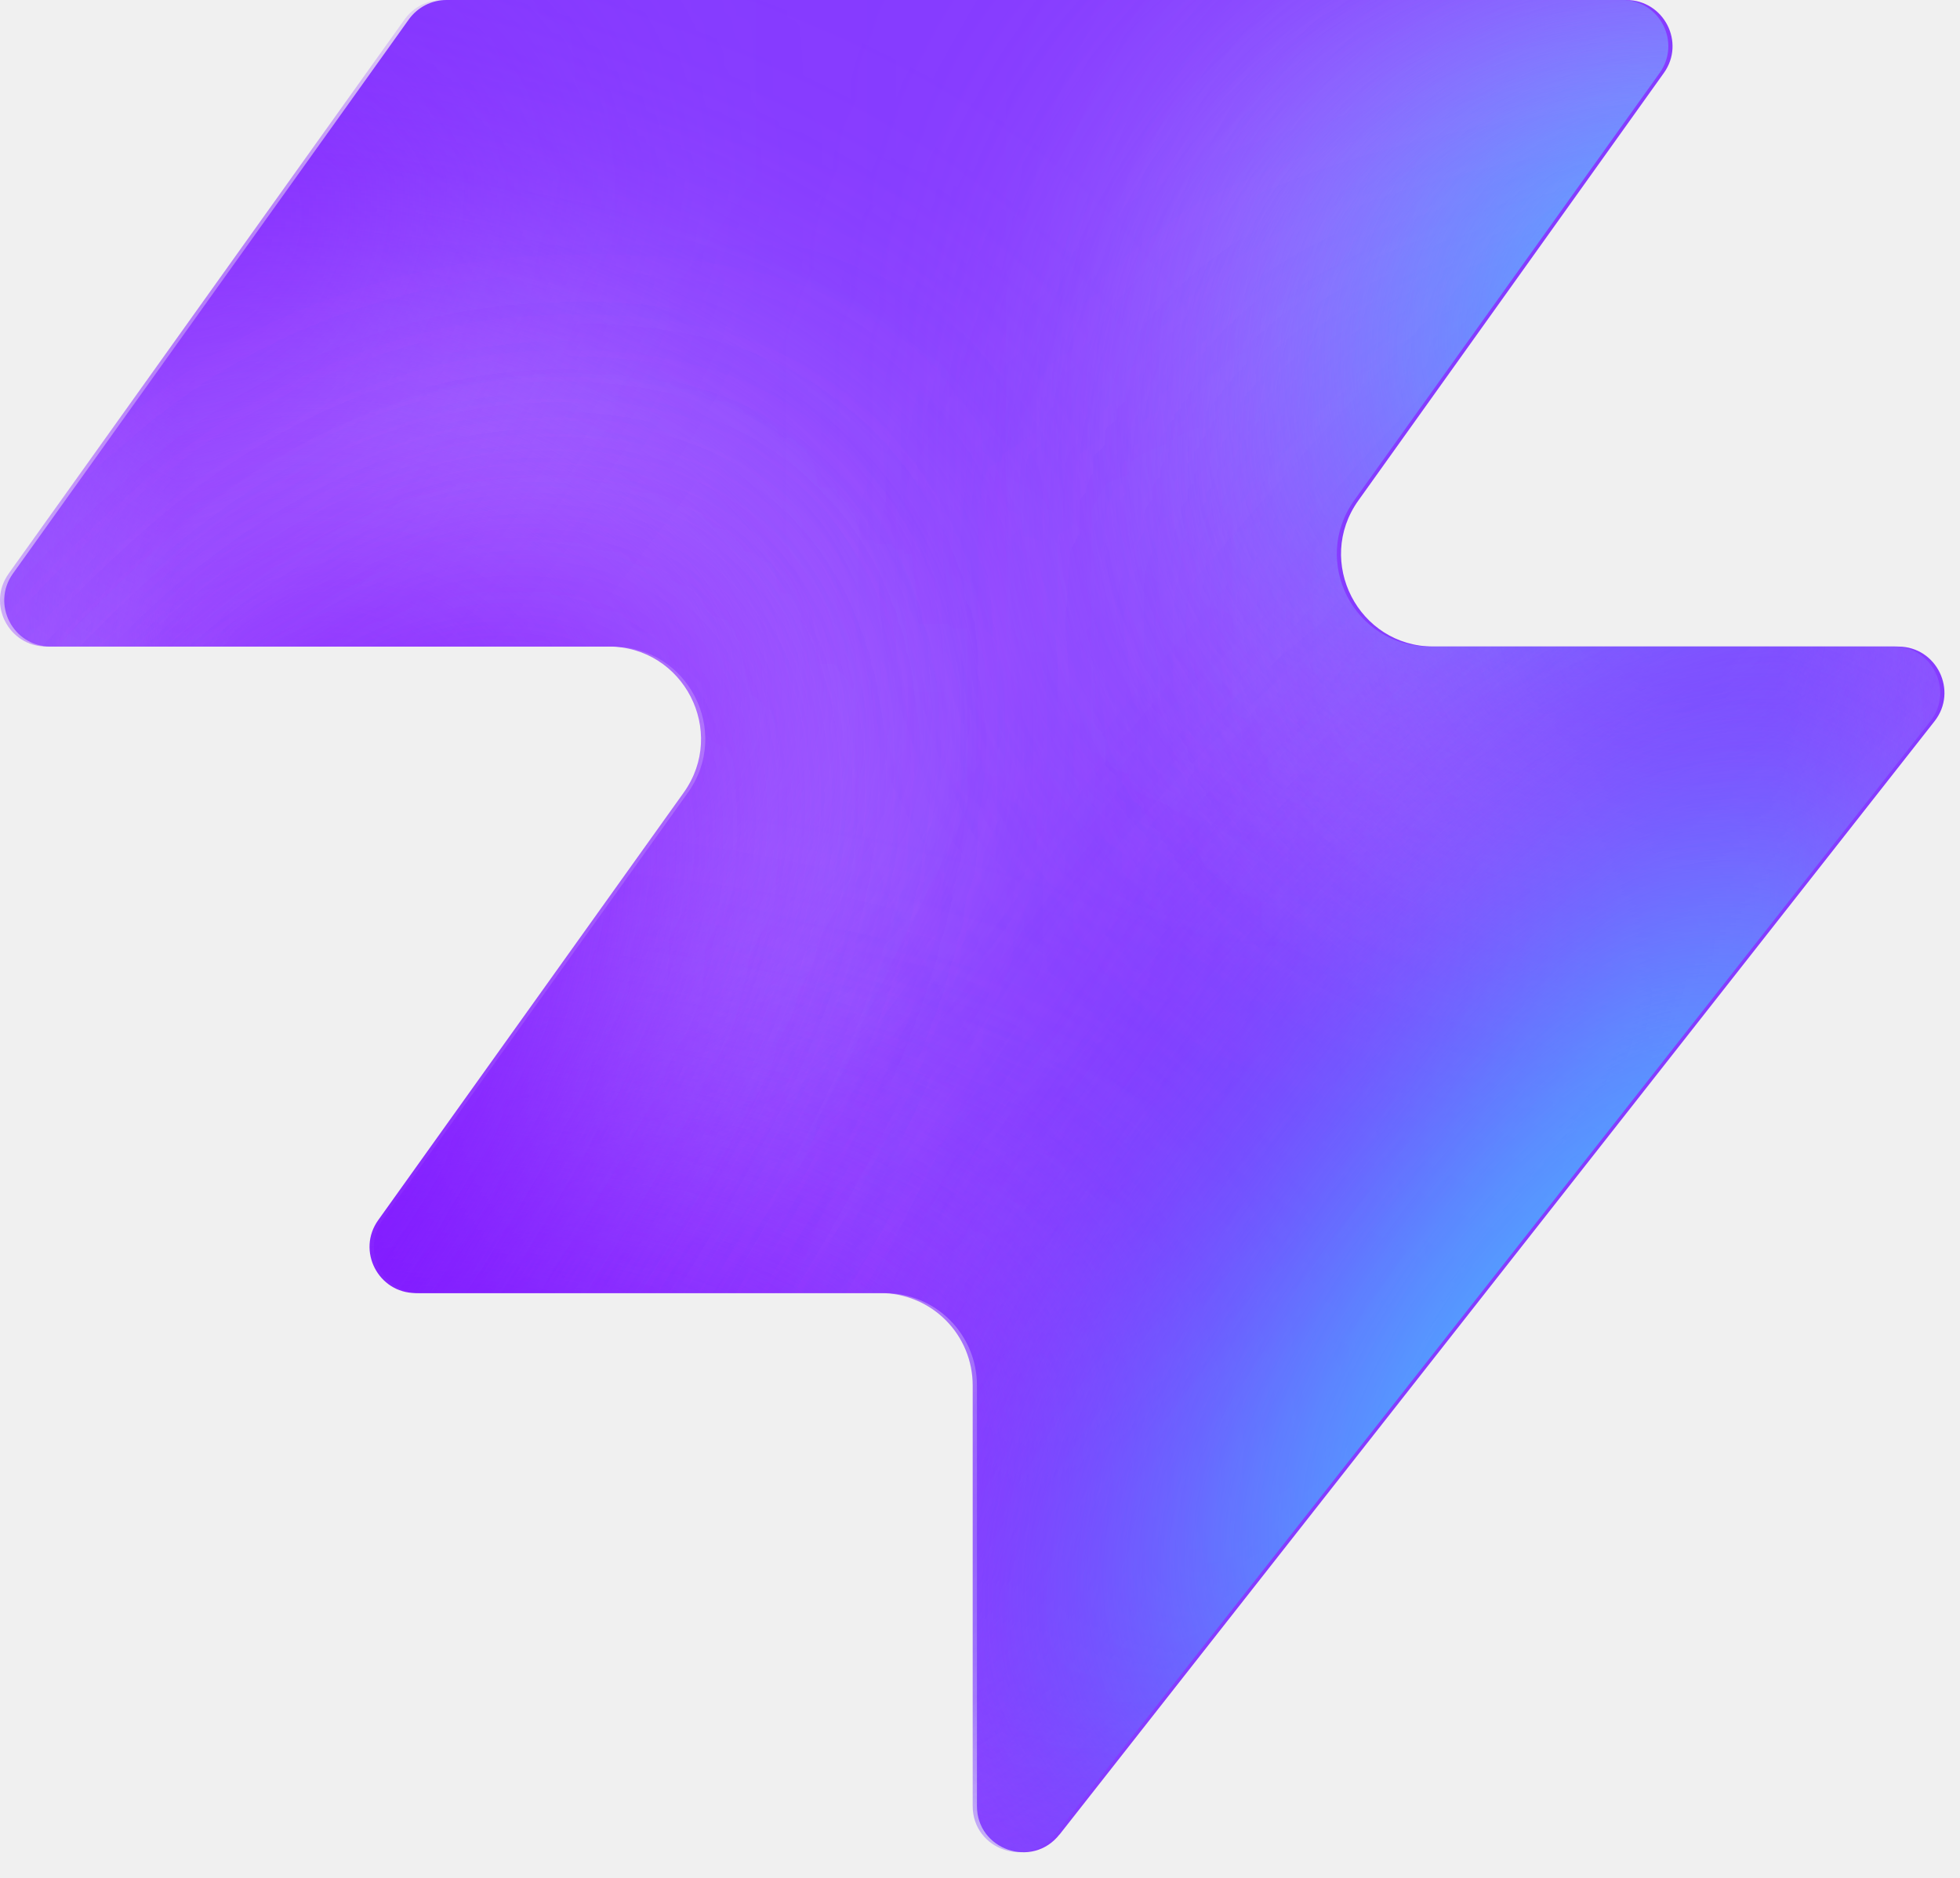
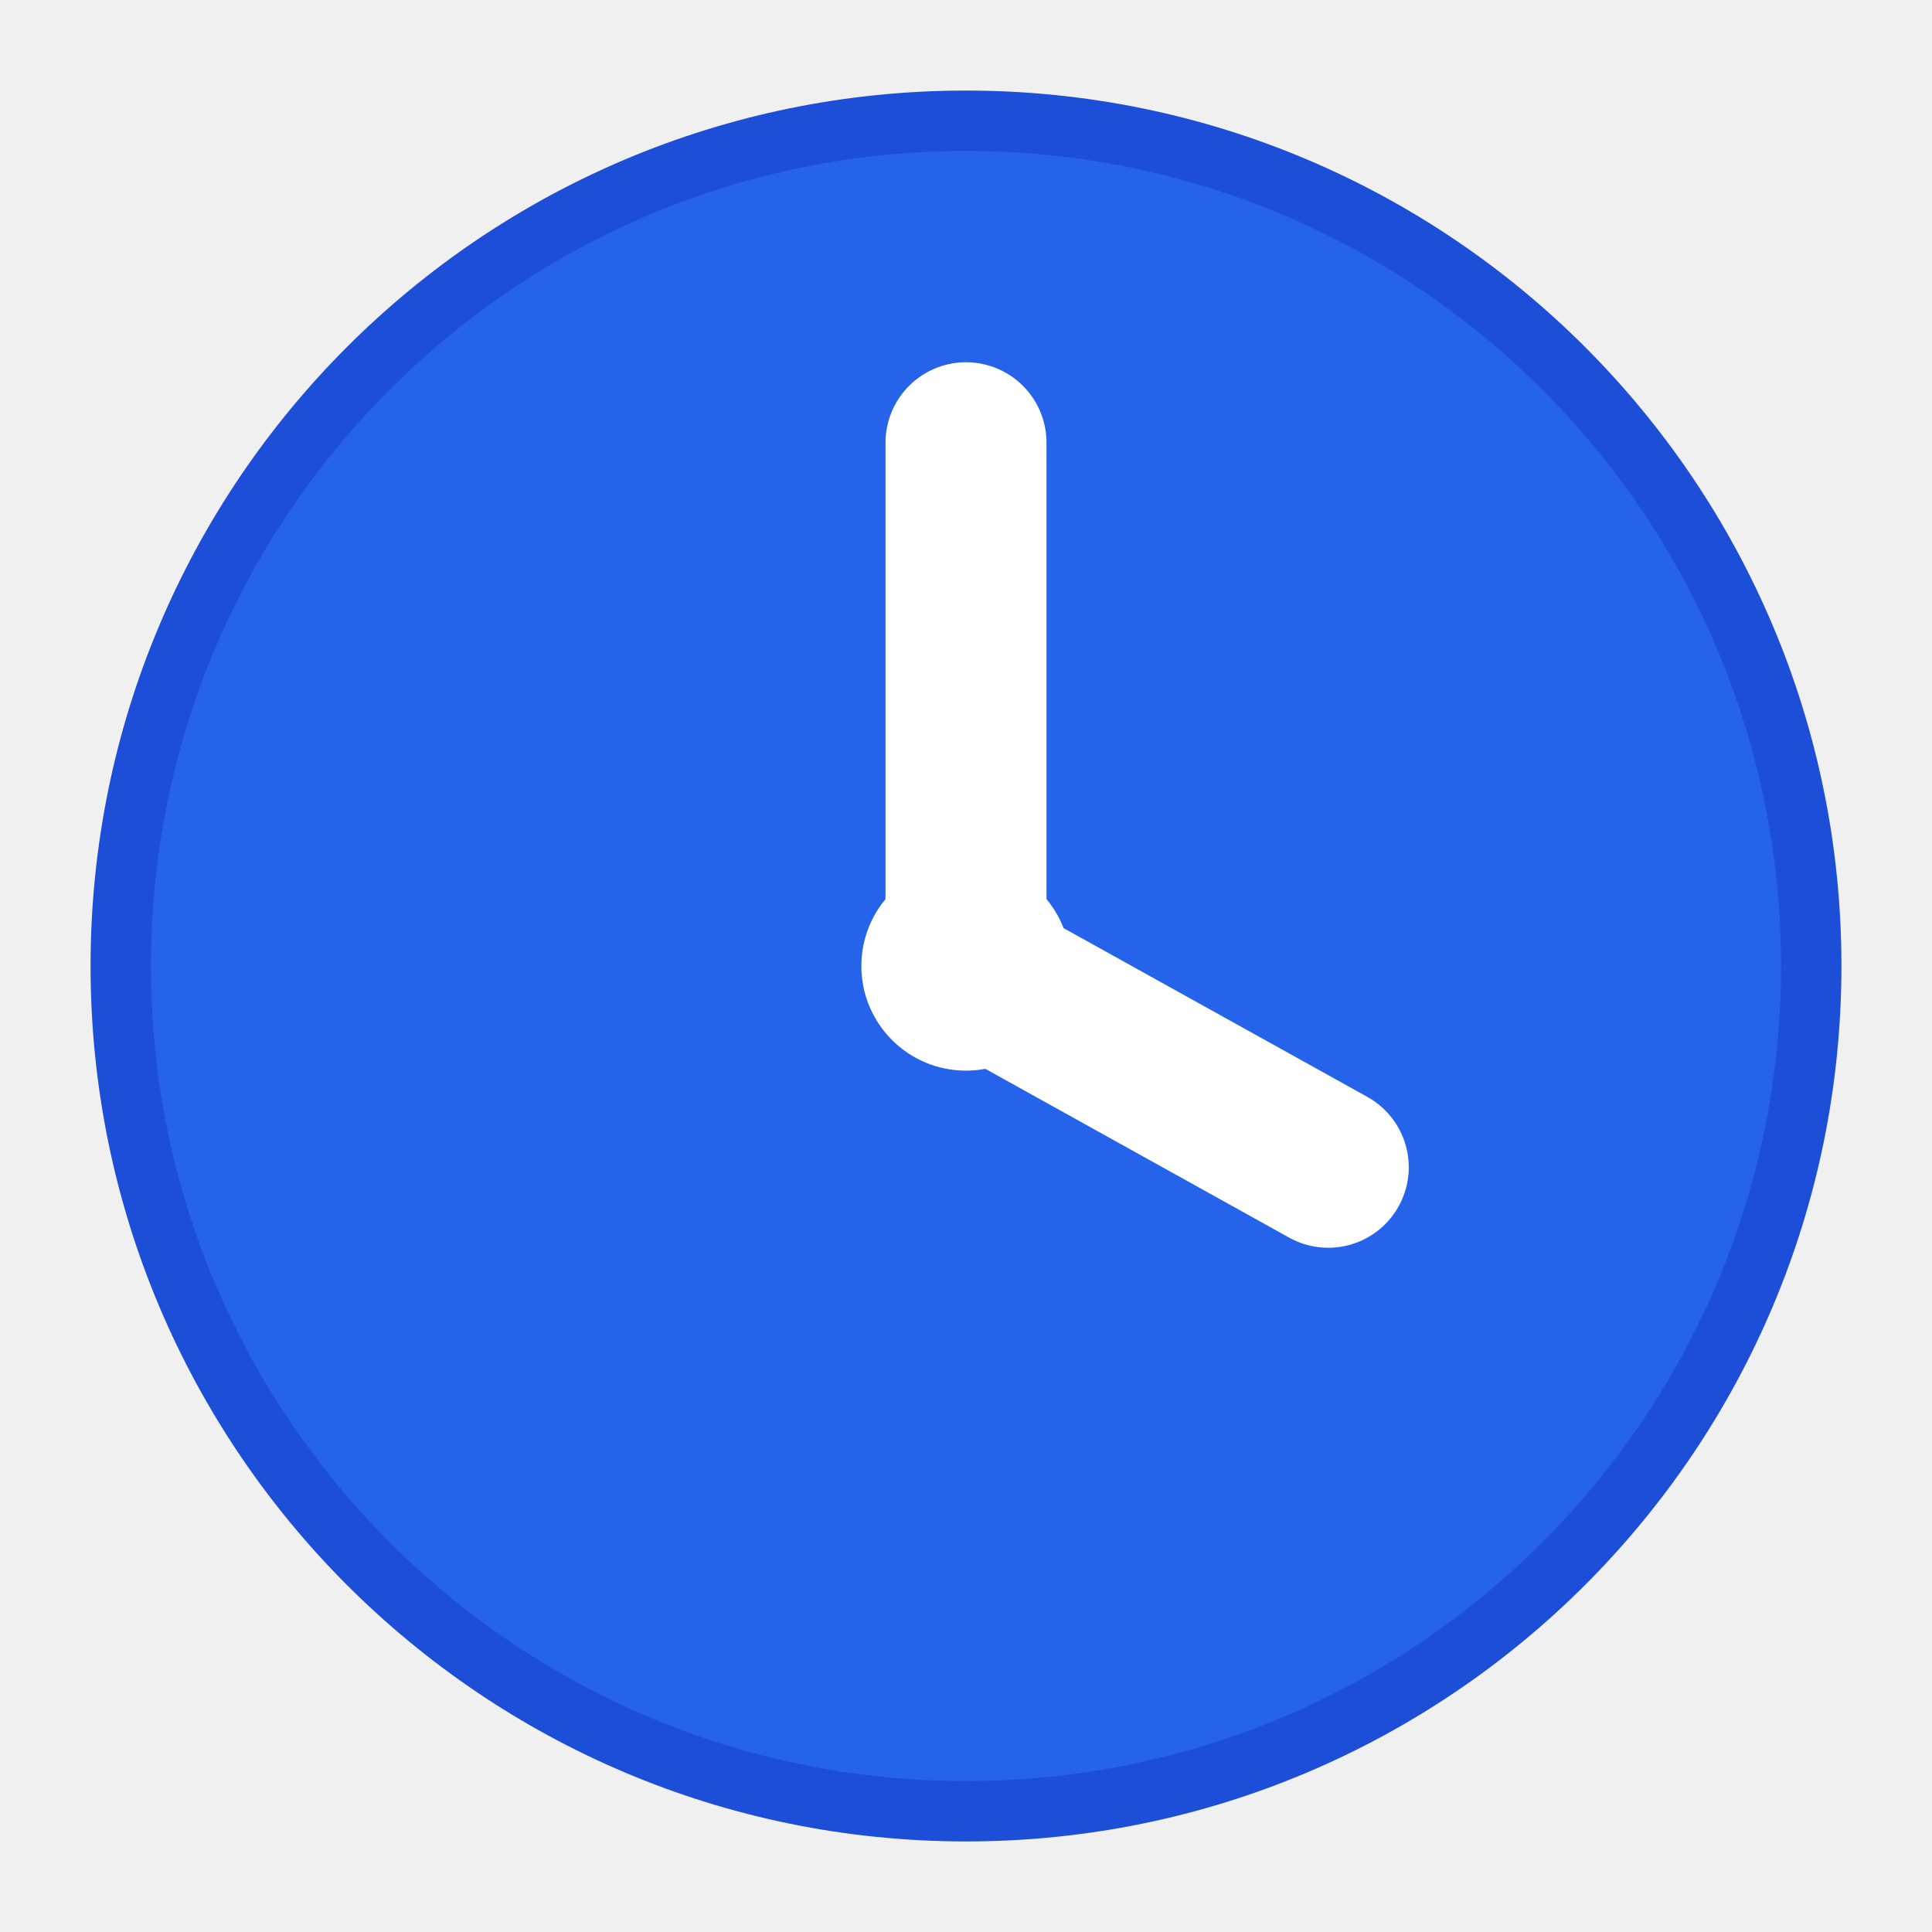
- <svg xmlns="http://www.w3.org/2000/svg" width="48" height="46" fill="none" viewBox="0 0 48 46">
-   <path fill="#863bff" d="M25.946 44.938c-.664.845-2.021.375-2.021-.698V33.937a2.26 2.26 0 0 0-2.262-2.262H10.287c-.92 0-1.456-1.04-.92-1.788l7.48-10.471c1.07-1.497 0-3.578-1.842-3.578H1.237c-.92 0-1.456-1.04-.92-1.788L10.013.474c.214-.297.556-.474.92-.474h28.894c.92 0 1.456 1.04.92 1.788l-7.48 10.471c-1.07 1.498 0 3.579 1.842 3.579h11.377c.943 0 1.473 1.088.89 1.83L25.947 44.94z" style="fill:#863bff;fill:color(display-p3 .525 .23 1);fill-opacity:1" />
-   <mask id="a" width="48" height="46" x="0" y="0" maskUnits="userSpaceOnUse" style="mask-type:alpha">
-     <path fill="#000" d="M25.842 44.938c-.664.844-2.021.375-2.021-.698V33.937a2.26 2.26 0 0 0-2.262-2.262H10.183c-.92 0-1.456-1.04-.92-1.788l7.48-10.471c1.07-1.498 0-3.579-1.842-3.579H1.133c-.92 0-1.456-1.04-.92-1.787L9.91.473c.214-.297.556-.474.92-.474h28.894c.92 0 1.456 1.04.92 1.788l-7.48 10.471c-1.07 1.498 0 3.578 1.842 3.578h11.377c.943 0 1.473 1.088.89 1.832L25.843 44.94z" style="fill:#000;fill-opacity:1" />
-   </mask>
-   <g mask="url(#a)">
-     <g filter="url(#b)">
-       <ellipse cx="5.508" cy="14.704" fill="#ede6ff" rx="5.508" ry="14.704" style="fill:#ede6ff;fill:color(display-p3 .927 .903 1);fill-opacity:1" transform="matrix(.00324 1 1 -.00324 -4.47 31.516)" />
-     </g>
-     <g filter="url(#c)">
-       <ellipse cx="10.399" cy="29.851" fill="#ede6ff" rx="10.399" ry="29.851" style="fill:#ede6ff;fill:color(display-p3 .927 .903 1);fill-opacity:1" transform="matrix(.00324 1 1 -.00324 -39.328 7.883)" />
-     </g>
-     <g filter="url(#d)">
-       <ellipse cx="5.508" cy="30.487" fill="#7e14ff" rx="5.508" ry="30.487" style="fill:#7e14ff;fill:color(display-p3 .492 .077 1);fill-opacity:1" transform="rotate(89.814 -25.913 -14.639)scale(1 -1)" />
-     </g>
-     <g filter="url(#e)">
-       <ellipse cx="5.508" cy="30.599" fill="#7e14ff" rx="5.508" ry="30.599" style="fill:#7e14ff;fill:color(display-p3 .492 .077 1);fill-opacity:1" transform="rotate(89.814 -32.644 -3.334)scale(1 -1)" />
-     </g>
-     <g filter="url(#f)">
-       <ellipse cx="5.508" cy="30.599" fill="#7e14ff" rx="5.508" ry="30.599" style="fill:#7e14ff;fill:color(display-p3 .492 .077 1);fill-opacity:1" transform="matrix(.00324 1 1 -.00324 -34.34 30.47)" />
-     </g>
-     <g filter="url(#g)">
-       <ellipse cx="14.072" cy="22.078" fill="#ede6ff" rx="14.072" ry="22.078" style="fill:#ede6ff;fill:color(display-p3 .927 .903 1);fill-opacity:1" transform="rotate(93.35 24.506 48.493)scale(-1 1)" />
-     </g>
-     <g filter="url(#h)">
-       <ellipse cx="3.47" cy="21.501" fill="#7e14ff" rx="3.47" ry="21.501" style="fill:#7e14ff;fill:color(display-p3 .492 .077 1);fill-opacity:1" transform="rotate(89.009 28.708 47.59)scale(-1 1)" />
-     </g>
-     <g filter="url(#i)">
-       <ellipse cx="3.47" cy="21.501" fill="#7e14ff" rx="3.47" ry="21.501" style="fill:#7e14ff;fill:color(display-p3 .492 .077 1);fill-opacity:1" transform="rotate(89.009 28.708 47.59)scale(-1 1)" />
-     </g>
-     <g filter="url(#j)">
-       <ellipse cx=".387" cy="8.972" fill="#7e14ff" rx="4.407" ry="29.108" style="fill:#7e14ff;fill:color(display-p3 .492 .077 1);fill-opacity:1" transform="rotate(39.51 .387 8.972)" />
-     </g>
-     <g filter="url(#k)">
-       <ellipse cx="47.523" cy="-6.092" fill="#7e14ff" rx="4.407" ry="29.108" style="fill:#7e14ff;fill:color(display-p3 .492 .077 1);fill-opacity:1" transform="rotate(37.892 47.523 -6.092)" />
-     </g>
-     <g filter="url(#l)">
-       <ellipse cx="41.412" cy="6.333" fill="#47bfff" rx="5.971" ry="9.665" style="fill:#47bfff;fill:color(display-p3 .28 .748 1);fill-opacity:1" transform="rotate(37.892 41.412 6.333)" />
-     </g>
-     <g filter="url(#m)">
-       <ellipse cx="-1.879" cy="38.332" fill="#7e14ff" rx="4.407" ry="29.108" style="fill:#7e14ff;fill:color(display-p3 .492 .077 1);fill-opacity:1" transform="rotate(37.892 -1.88 38.332)" />
-     </g>
-     <g filter="url(#n)">
-       <ellipse cx="-1.879" cy="38.332" fill="#7e14ff" rx="4.407" ry="29.108" style="fill:#7e14ff;fill:color(display-p3 .492 .077 1);fill-opacity:1" transform="rotate(37.892 -1.88 38.332)" />
-     </g>
-     <g filter="url(#o)">
-       <ellipse cx="35.651" cy="29.907" fill="#7e14ff" rx="4.407" ry="29.108" style="fill:#7e14ff;fill:color(display-p3 .492 .077 1);fill-opacity:1" transform="rotate(37.892 35.651 29.907)" />
-     </g>
-     <g filter="url(#p)">
-       <ellipse cx="38.418" cy="32.4" fill="#47bfff" rx="5.971" ry="15.297" style="fill:#47bfff;fill:color(display-p3 .28 .748 1);fill-opacity:1" transform="rotate(37.892 38.418 32.4)" />
-     </g>
-   </g>
-   <defs>
-     <filter id="b" width="60.045" height="41.654" x="-19.77" y="16.149" color-interpolation-filters="sRGB" filterUnits="userSpaceOnUse">
-       <feFlood flood-opacity="0" result="BackgroundImageFix" />
-       <feBlend in="SourceGraphic" in2="BackgroundImageFix" result="shape" />
-       <feGaussianBlur result="effect1_foregroundBlur_2002_17158" stdDeviation="7.659" />
-     </filter>
-     <filter id="c" width="90.34" height="51.437" x="-54.613" y="-7.533" color-interpolation-filters="sRGB" filterUnits="userSpaceOnUse">
-       <feFlood flood-opacity="0" result="BackgroundImageFix" />
-       <feBlend in="SourceGraphic" in2="BackgroundImageFix" result="shape" />
-       <feGaussianBlur result="effect1_foregroundBlur_2002_17158" stdDeviation="7.659" />
-     </filter>
-     <filter id="d" width="79.355" height="29.4" x="-49.64" y="2.03" color-interpolation-filters="sRGB" filterUnits="userSpaceOnUse">
-       <feFlood flood-opacity="0" result="BackgroundImageFix" />
-       <feBlend in="SourceGraphic" in2="BackgroundImageFix" result="shape" />
-       <feGaussianBlur result="effect1_foregroundBlur_2002_17158" stdDeviation="4.596" />
-     </filter>
-     <filter id="e" width="79.579" height="29.4" x="-45.045" y="20.029" color-interpolation-filters="sRGB" filterUnits="userSpaceOnUse">
-       <feFlood flood-opacity="0" result="BackgroundImageFix" />
-       <feBlend in="SourceGraphic" in2="BackgroundImageFix" result="shape" />
-       <feGaussianBlur result="effect1_foregroundBlur_2002_17158" stdDeviation="4.596" />
-     </filter>
-     <filter id="f" width="79.579" height="29.4" x="-43.513" y="21.178" color-interpolation-filters="sRGB" filterUnits="userSpaceOnUse">
-       <feFlood flood-opacity="0" result="BackgroundImageFix" />
-       <feBlend in="SourceGraphic" in2="BackgroundImageFix" result="shape" />
-       <feGaussianBlur result="effect1_foregroundBlur_2002_17158" stdDeviation="4.596" />
-     </filter>
-     <filter id="g" width="74.749" height="58.852" x="15.756" y="-17.901" color-interpolation-filters="sRGB" filterUnits="userSpaceOnUse">
-       <feFlood flood-opacity="0" result="BackgroundImageFix" />
-       <feBlend in="SourceGraphic" in2="BackgroundImageFix" result="shape" />
-       <feGaussianBlur result="effect1_foregroundBlur_2002_17158" stdDeviation="7.659" />
-     </filter>
-     <filter id="h" width="61.377" height="25.362" x="23.548" y="2.284" color-interpolation-filters="sRGB" filterUnits="userSpaceOnUse">
-       <feFlood flood-opacity="0" result="BackgroundImageFix" />
-       <feBlend in="SourceGraphic" in2="BackgroundImageFix" result="shape" />
-       <feGaussianBlur result="effect1_foregroundBlur_2002_17158" stdDeviation="4.596" />
-     </filter>
-     <filter id="i" width="61.377" height="25.362" x="23.548" y="2.284" color-interpolation-filters="sRGB" filterUnits="userSpaceOnUse">
-       <feFlood flood-opacity="0" result="BackgroundImageFix" />
-       <feBlend in="SourceGraphic" in2="BackgroundImageFix" result="shape" />
-       <feGaussianBlur result="effect1_foregroundBlur_2002_17158" stdDeviation="4.596" />
-     </filter>
-     <filter id="j" width="56.045" height="63.649" x="-27.636" y="-22.853" color-interpolation-filters="sRGB" filterUnits="userSpaceOnUse">
-       <feFlood flood-opacity="0" result="BackgroundImageFix" />
-       <feBlend in="SourceGraphic" in2="BackgroundImageFix" result="shape" />
-       <feGaussianBlur result="effect1_foregroundBlur_2002_17158" stdDeviation="4.596" />
-     </filter>
-     <filter id="k" width="54.814" height="64.646" x="20.116" y="-38.415" color-interpolation-filters="sRGB" filterUnits="userSpaceOnUse">
-       <feFlood flood-opacity="0" result="BackgroundImageFix" />
-       <feBlend in="SourceGraphic" in2="BackgroundImageFix" result="shape" />
-       <feGaussianBlur result="effect1_foregroundBlur_2002_17158" stdDeviation="4.596" />
-     </filter>
-     <filter id="l" width="33.541" height="35.313" x="24.641" y="-11.323" color-interpolation-filters="sRGB" filterUnits="userSpaceOnUse">
-       <feFlood flood-opacity="0" result="BackgroundImageFix" />
-       <feBlend in="SourceGraphic" in2="BackgroundImageFix" result="shape" />
-       <feGaussianBlur result="effect1_foregroundBlur_2002_17158" stdDeviation="4.596" />
-     </filter>
-     <filter id="m" width="54.814" height="64.646" x="-29.286" y="6.009" color-interpolation-filters="sRGB" filterUnits="userSpaceOnUse">
-       <feFlood flood-opacity="0" result="BackgroundImageFix" />
-       <feBlend in="SourceGraphic" in2="BackgroundImageFix" result="shape" />
-       <feGaussianBlur result="effect1_foregroundBlur_2002_17158" stdDeviation="4.596" />
-     </filter>
-     <filter id="n" width="54.814" height="64.646" x="-29.286" y="6.009" color-interpolation-filters="sRGB" filterUnits="userSpaceOnUse">
-       <feFlood flood-opacity="0" result="BackgroundImageFix" />
-       <feBlend in="SourceGraphic" in2="BackgroundImageFix" result="shape" />
-       <feGaussianBlur result="effect1_foregroundBlur_2002_17158" stdDeviation="4.596" />
-     </filter>
-     <filter id="o" width="54.814" height="64.646" x="8.244" y="-2.416" color-interpolation-filters="sRGB" filterUnits="userSpaceOnUse">
-       <feFlood flood-opacity="0" result="BackgroundImageFix" />
-       <feBlend in="SourceGraphic" in2="BackgroundImageFix" result="shape" />
-       <feGaussianBlur result="effect1_foregroundBlur_2002_17158" stdDeviation="4.596" />
-     </filter>
-     <filter id="p" width="39.409" height="43.623" x="18.713" y="10.588" color-interpolation-filters="sRGB" filterUnits="userSpaceOnUse">
-       <feFlood flood-opacity="0" result="BackgroundImageFix" />
-       <feBlend in="SourceGraphic" in2="BackgroundImageFix" result="shape" />
-       <feGaussianBlur result="effect1_foregroundBlur_2002_17158" stdDeviation="4.596" />
-     </filter>
-   </defs>
+ <svg xmlns="http://www.w3.org/2000/svg" viewBox="0 0 48 48" width="48" height="48">
+   <circle cx="24" cy="24" r="21" fill="#2563eb" />
+   <circle cx="24" cy="24" r="21" fill="none" stroke="#1d4ed8" stroke-width="1.5" />
+   <path d="M24 11v13l9 5" fill="none" stroke="#ffffff" stroke-width="4" stroke-linecap="round" stroke-linejoin="round" />
+   <circle cx="24" cy="24" r="2.6" fill="#ffffff" />
</svg>
